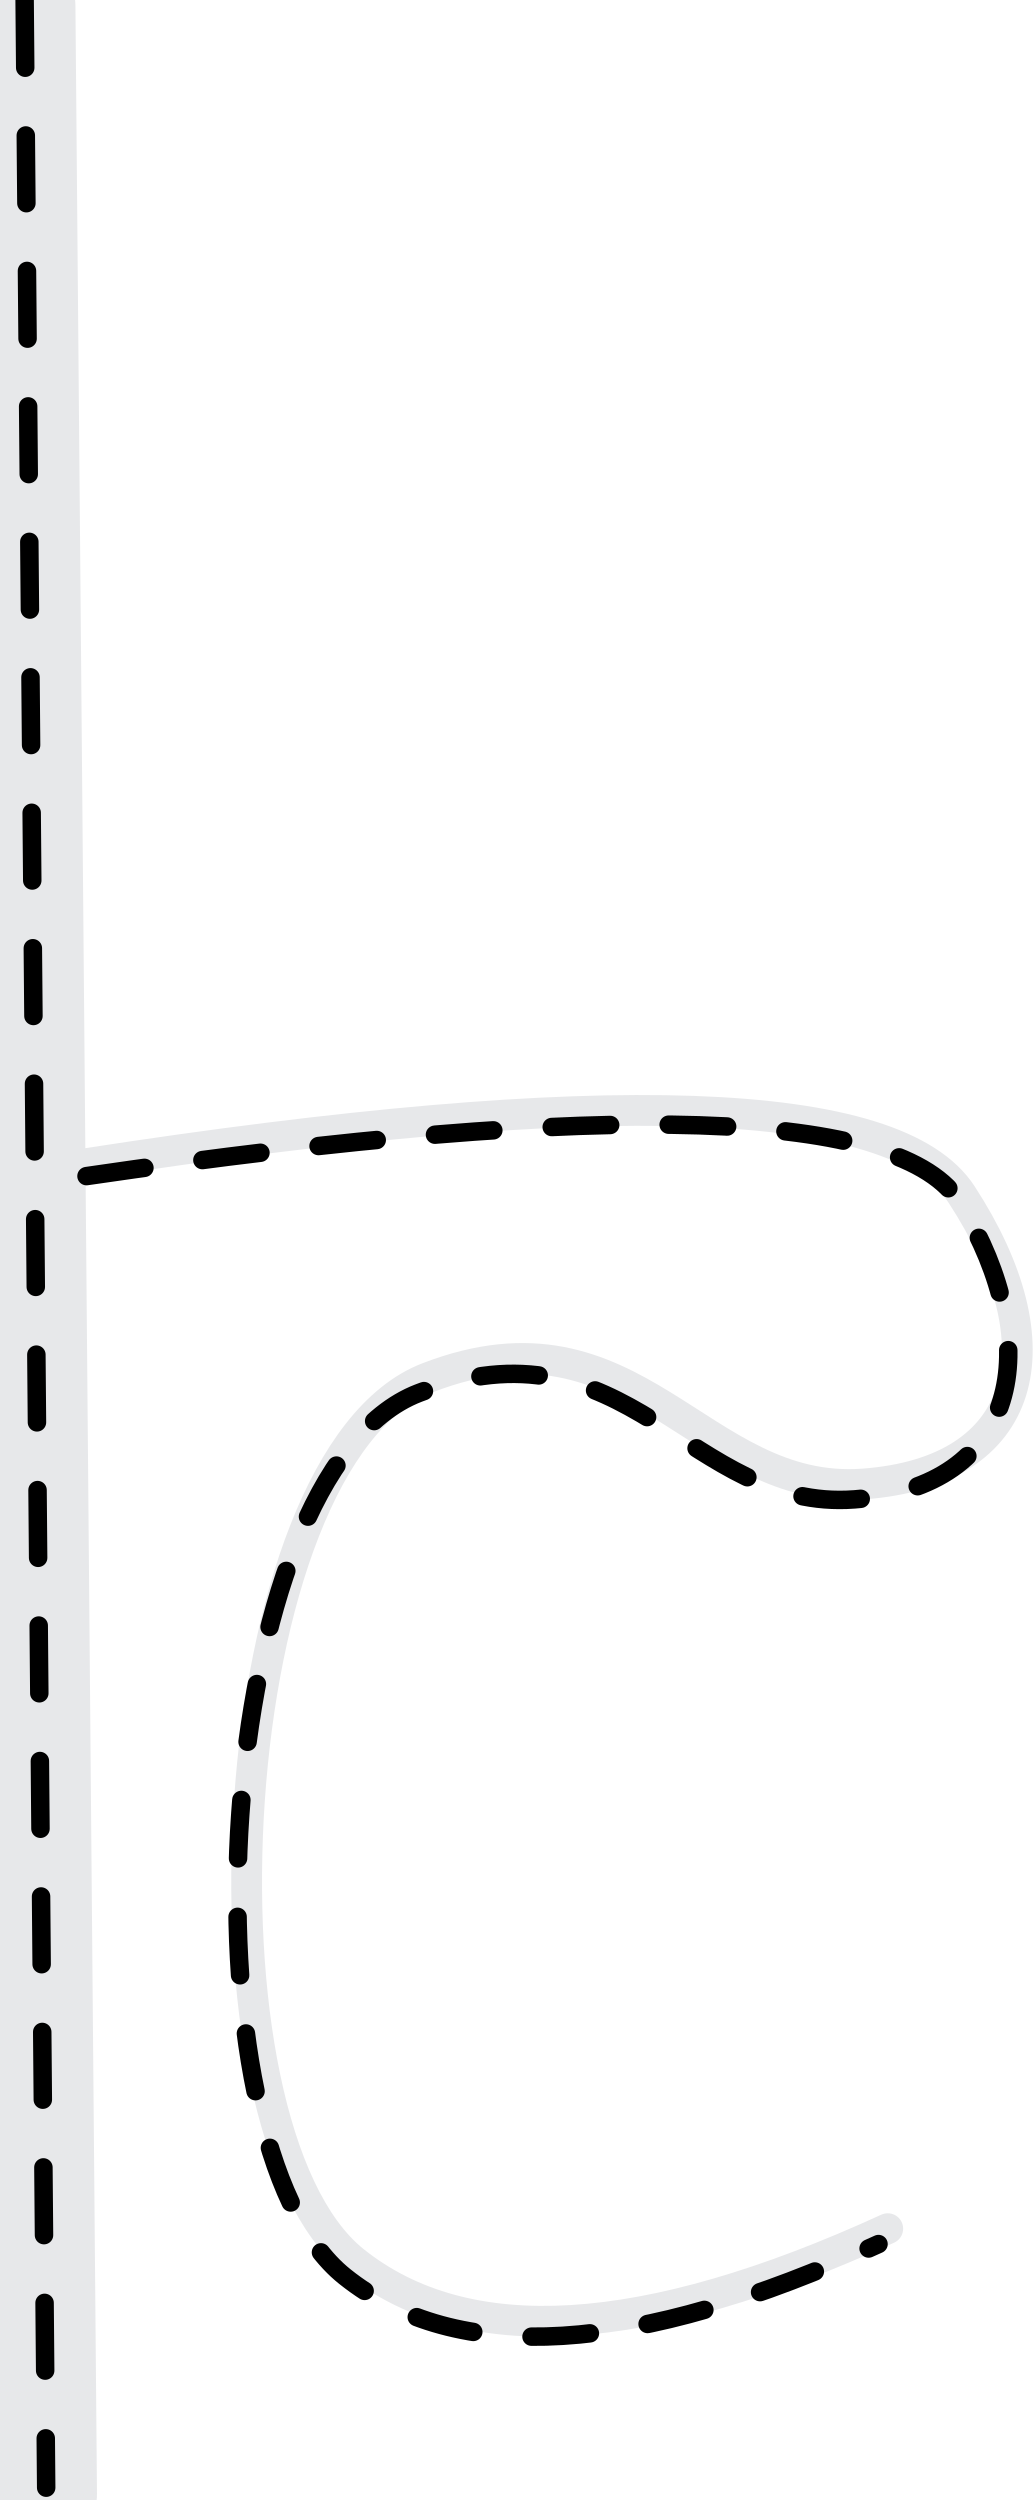
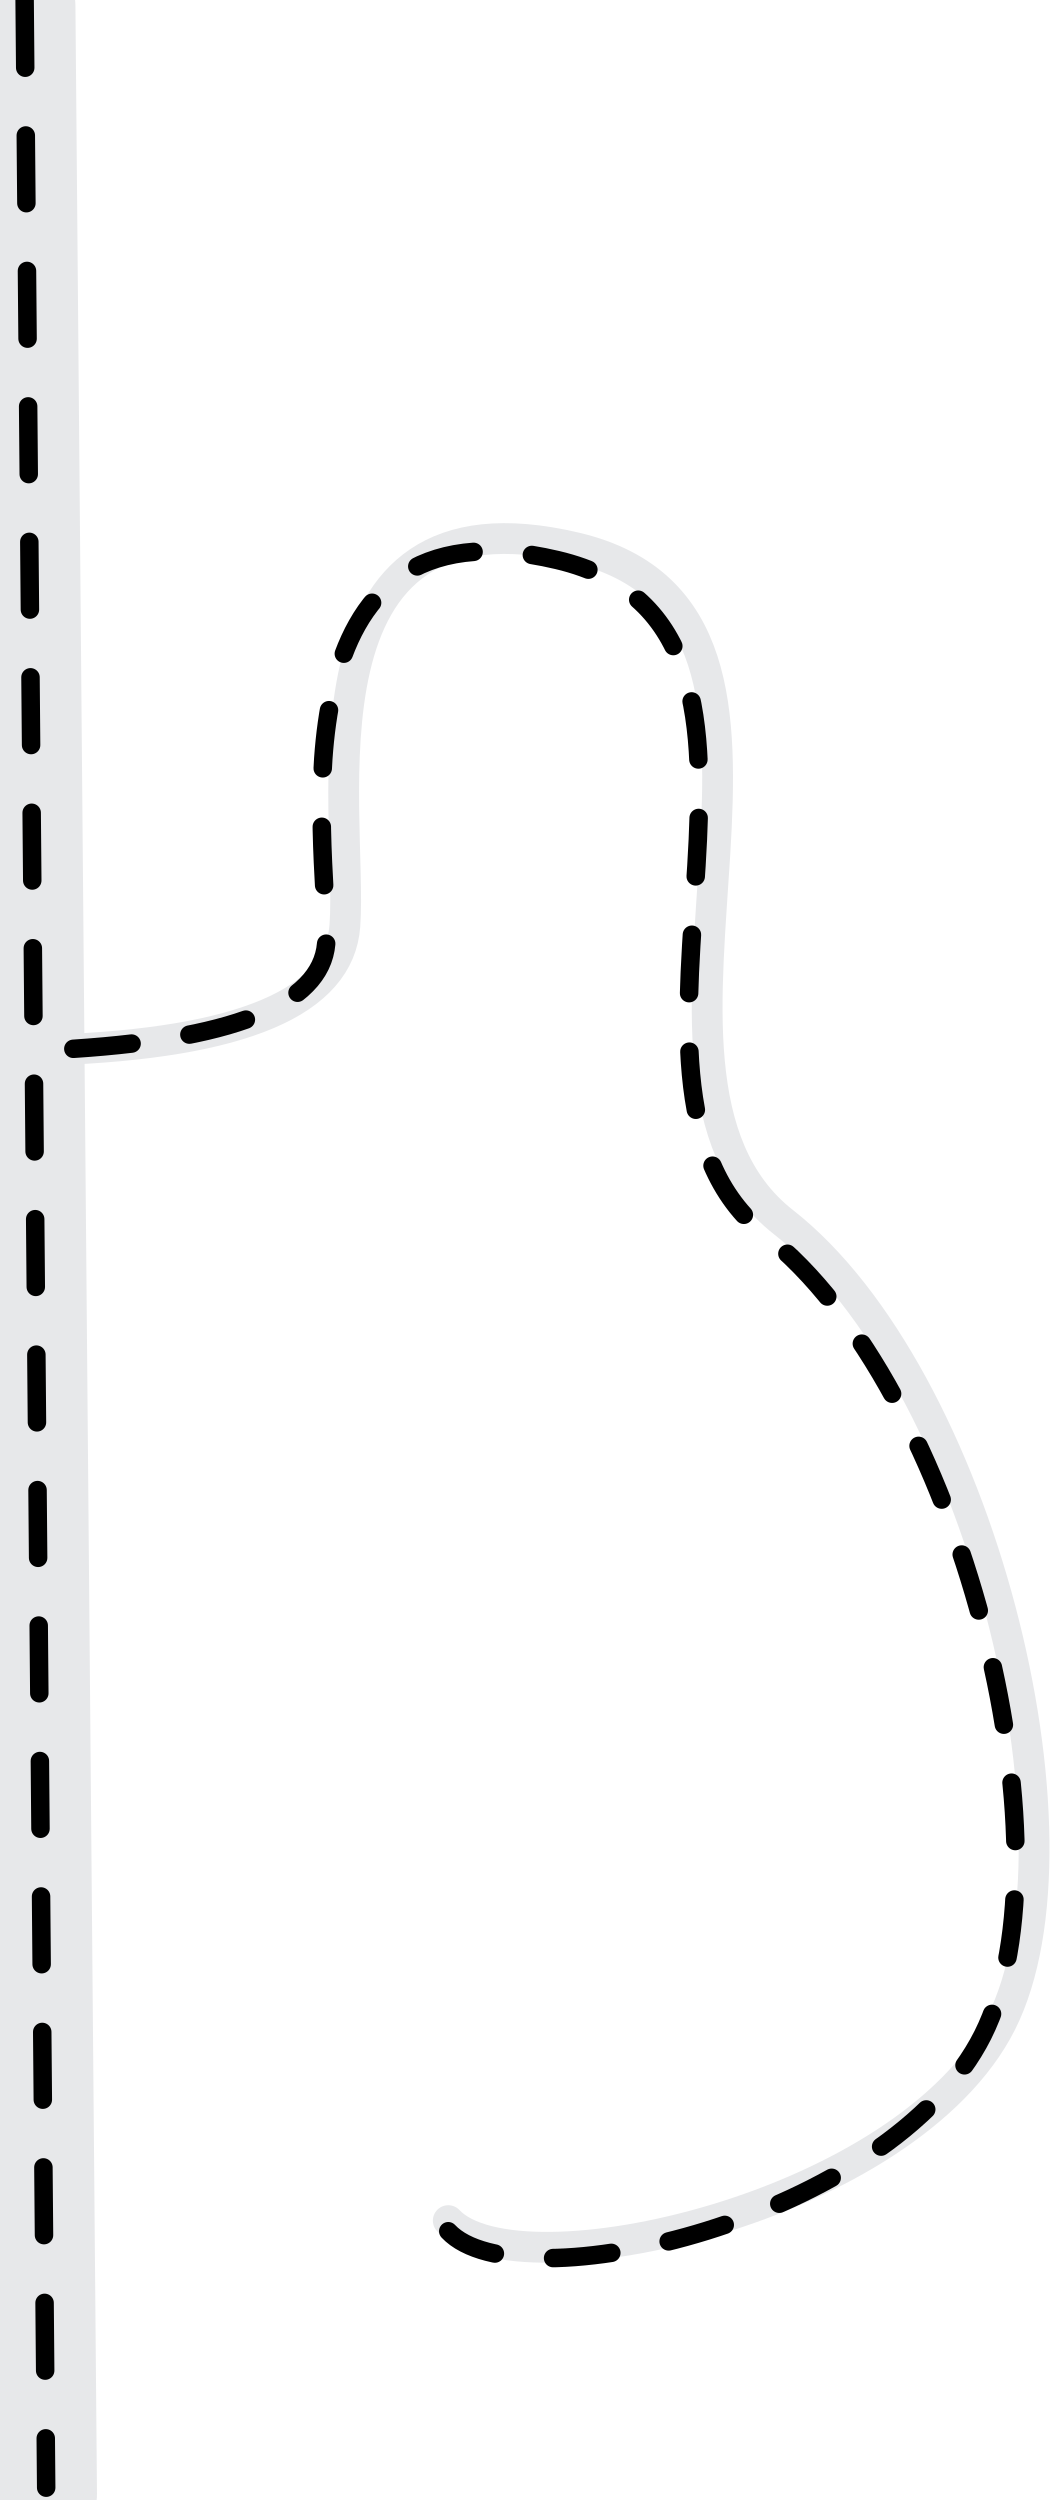
- <svg xmlns="http://www.w3.org/2000/svg" viewBox="0 0 336 812" version="1.1">
+ <svg xmlns="http://www.w3.org/2000/svg" viewBox="0 0 341 812" version="1.1">
  <g id="App" stroke="none" stroke-width="1" fill="none" fill-rule="evenodd" stroke-linecap="round">
-     <g id="Room-Welcome">
-       <g id="Street" transform="translate(-35.5, -0.5)">
+     <g id="Room-Entwicklung">
+       <g id="Street-Room-Entwicklung" transform="translate(-35.5, -0.5)">
        <g id="Icon/Room/Street">
          <path d="M41.5,2.5 L48.5,810.5" id="Line-2" stroke="#E7E8EA" stroke-width="37" />
          <path d="M43.5,0.5 L50.5,808.5" id="Line-2" stroke="#000000" stroke-width="6" stroke-dasharray="22" />
        </g>
-         <g transform="translate(63.10927, 360.5645)" id="Path-8" stroke-linejoin="round">
-           <path d="M0,17.936 C168.52,-8.138 263.431,-4.805 284.733,27.936 C316.687,77.046 306.391,117.936 252.891,121.936 C199.391,125.936 179.189,61.274 111.391,87.392 C43.592,113.51 32.629,330.603 87.391,374.366 C123.898,403.541 181.677,400.022 260.728,363.809" stroke="#E7E8EA" stroke-width="10" />
-           <path d="M0.489,21.936 C171.111,-3.064 265.745,-0.064 284.391,30.936 C312.359,77.436 303.391,122.936 249.891,126.936 C196.391,130.936 176.189,66.274 108.391,92.392 C40.592,118.51 29.629,335.603 84.391,379.366 C120.898,408.541 178.677,405.022 257.728,368.809" stroke="#000000" stroke-width="6" stroke-dasharray="19" />
+         <g id="Street" transform="translate(52.573, 174.5617)" stroke-linejoin="round">
+           <path d="M8.52651283e-14,166.973 C61.531,164.819 93.18,151.355 94.947,126.581 C97.598,89.42 76.082,-18.355 169.927,3.838 C263.772,26.031 174.124,173.351 237.408,222.902 C300.692,272.454 338.488,422.601 308.132,482.938 C277.776,543.275 151.244,571.415 128.524,547.192" id="Path-9" stroke="#E7E8EA" stroke-width="10" />
+           <path d="M6.746,166.593 C61.547,163.013 88.947,151.009 88.947,130.581 C88.947,99.938 70.082,-14.355 163.927,7.838 C257.772,30.031 168.124,177.351 231.408,226.902 C294.692,276.454 332.488,426.601 302.132,486.938 C271.776,547.275 151.244,574.865 128.524,550.642" id="Path-9" stroke="#000000" stroke-width="6" stroke-dasharray="19" />
        </g>
      </g>
    </g>
  </g>
</svg>
